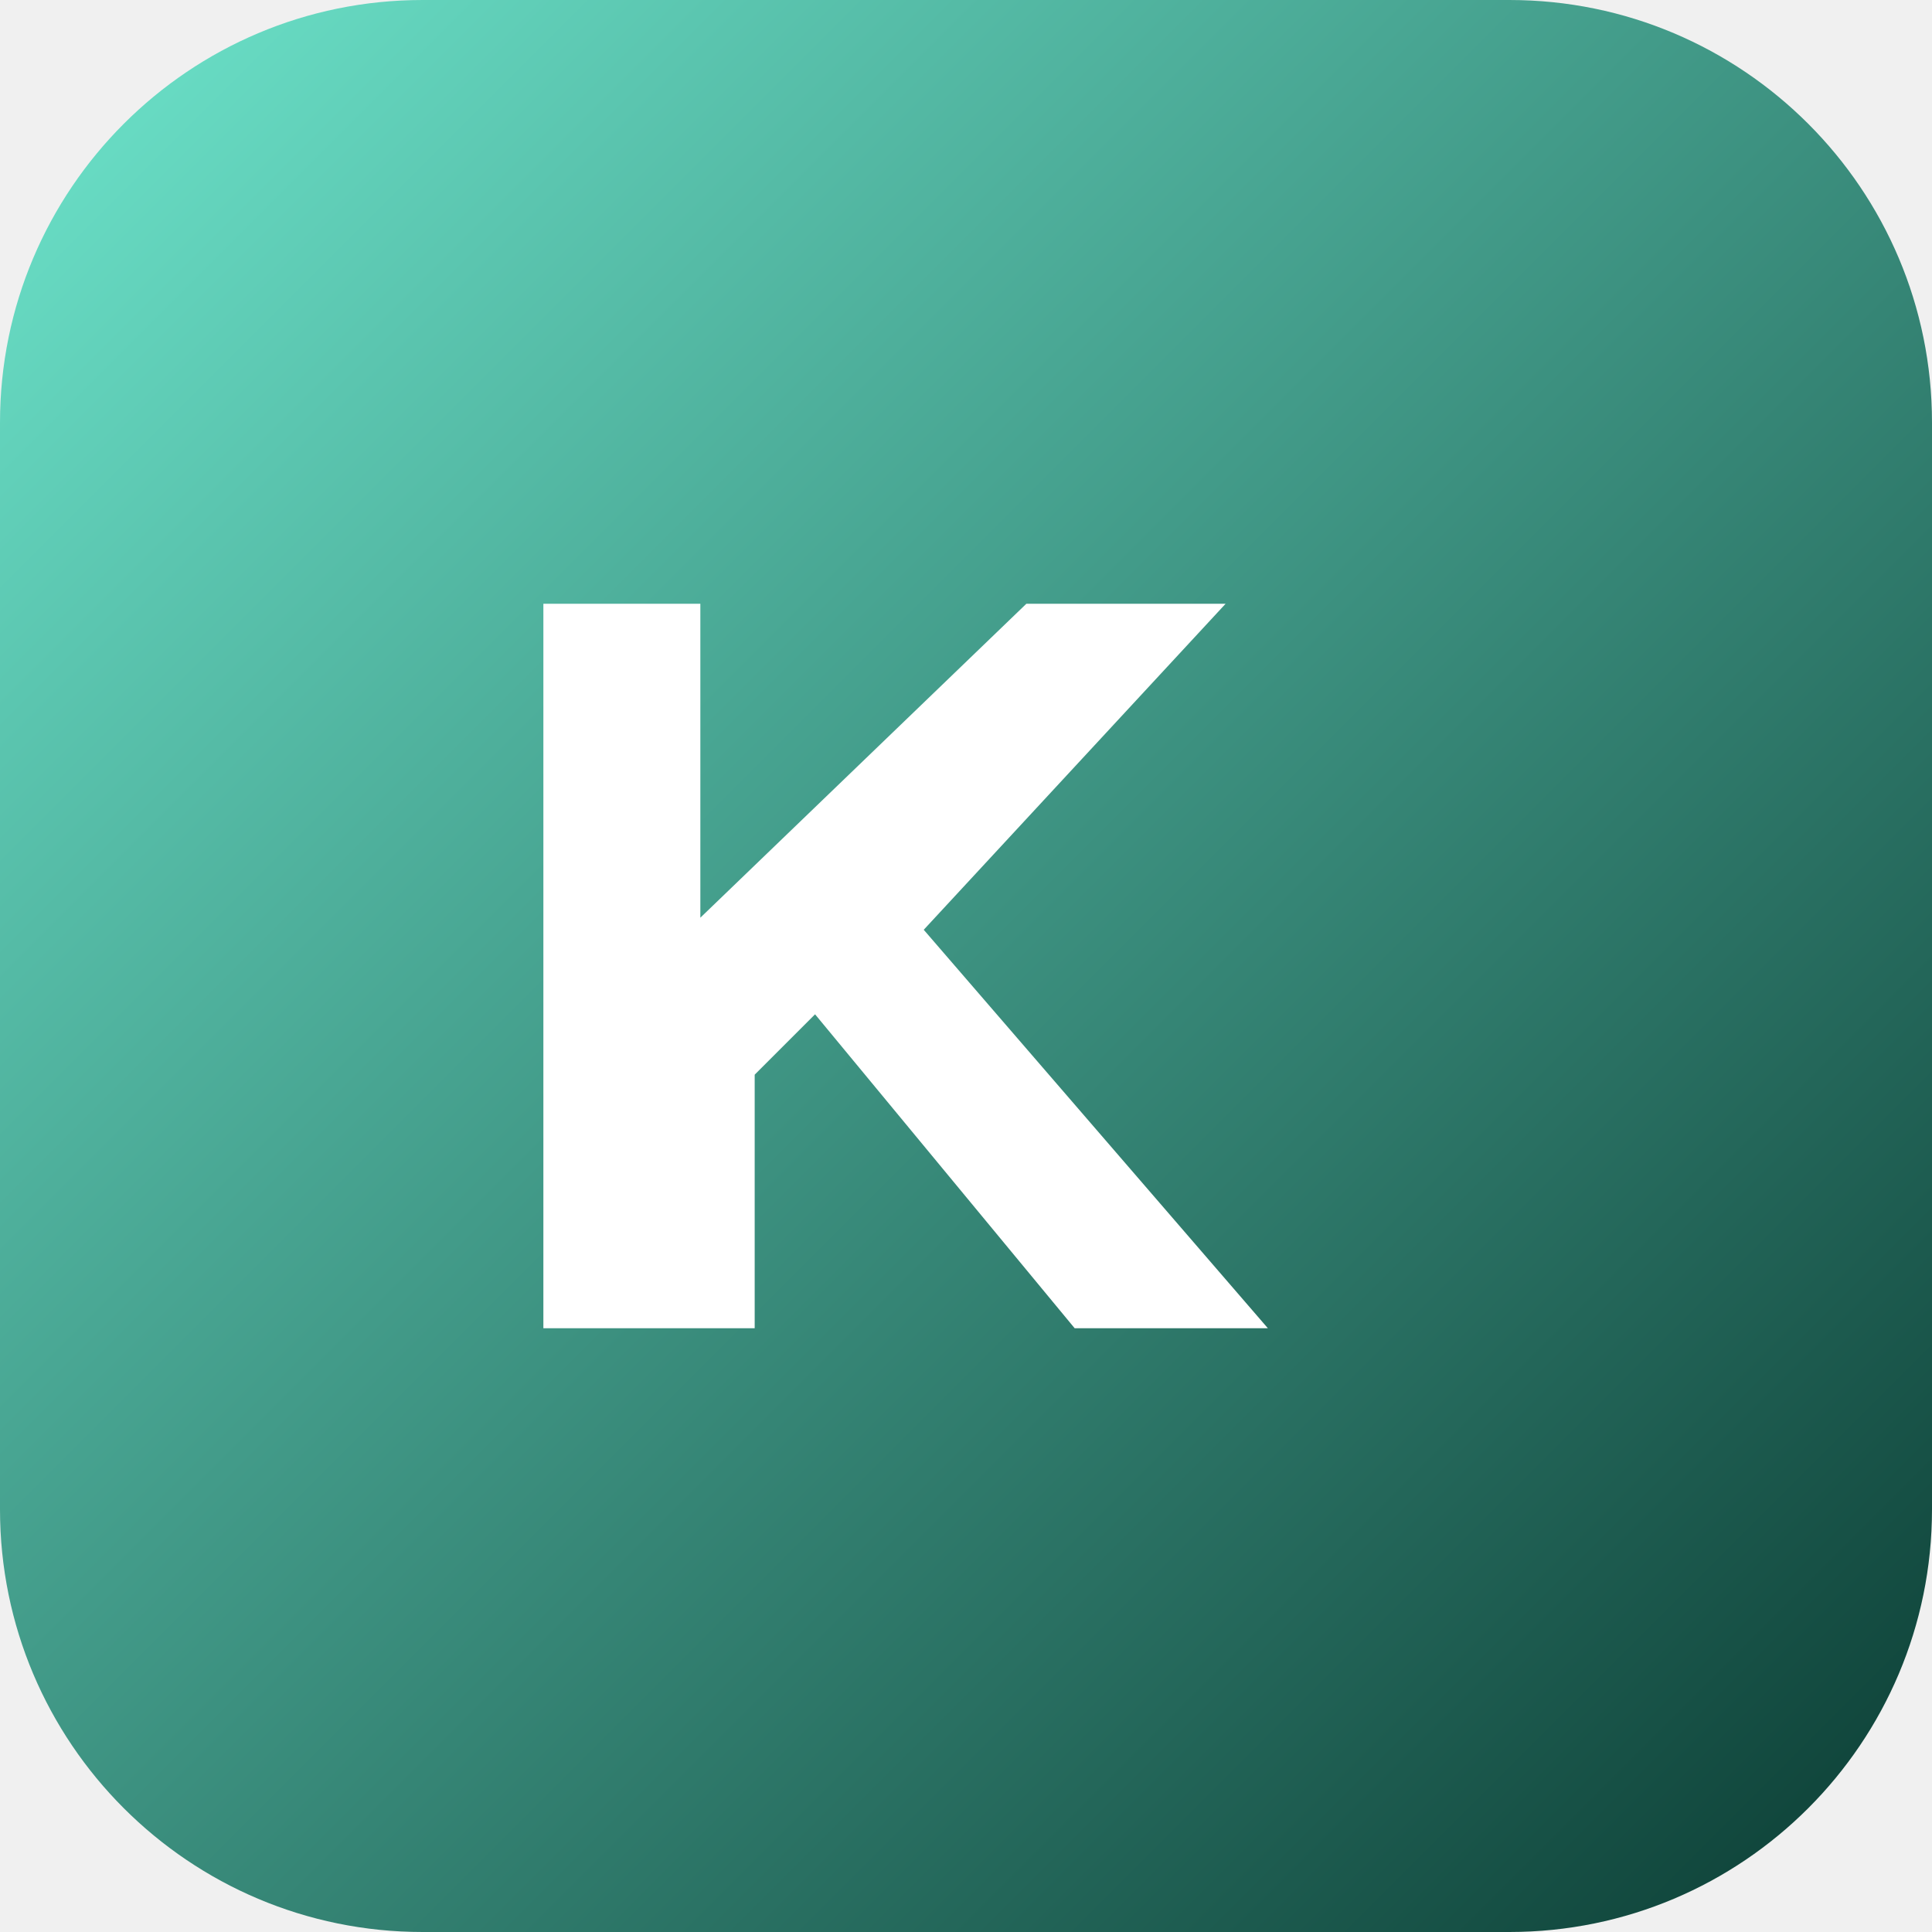
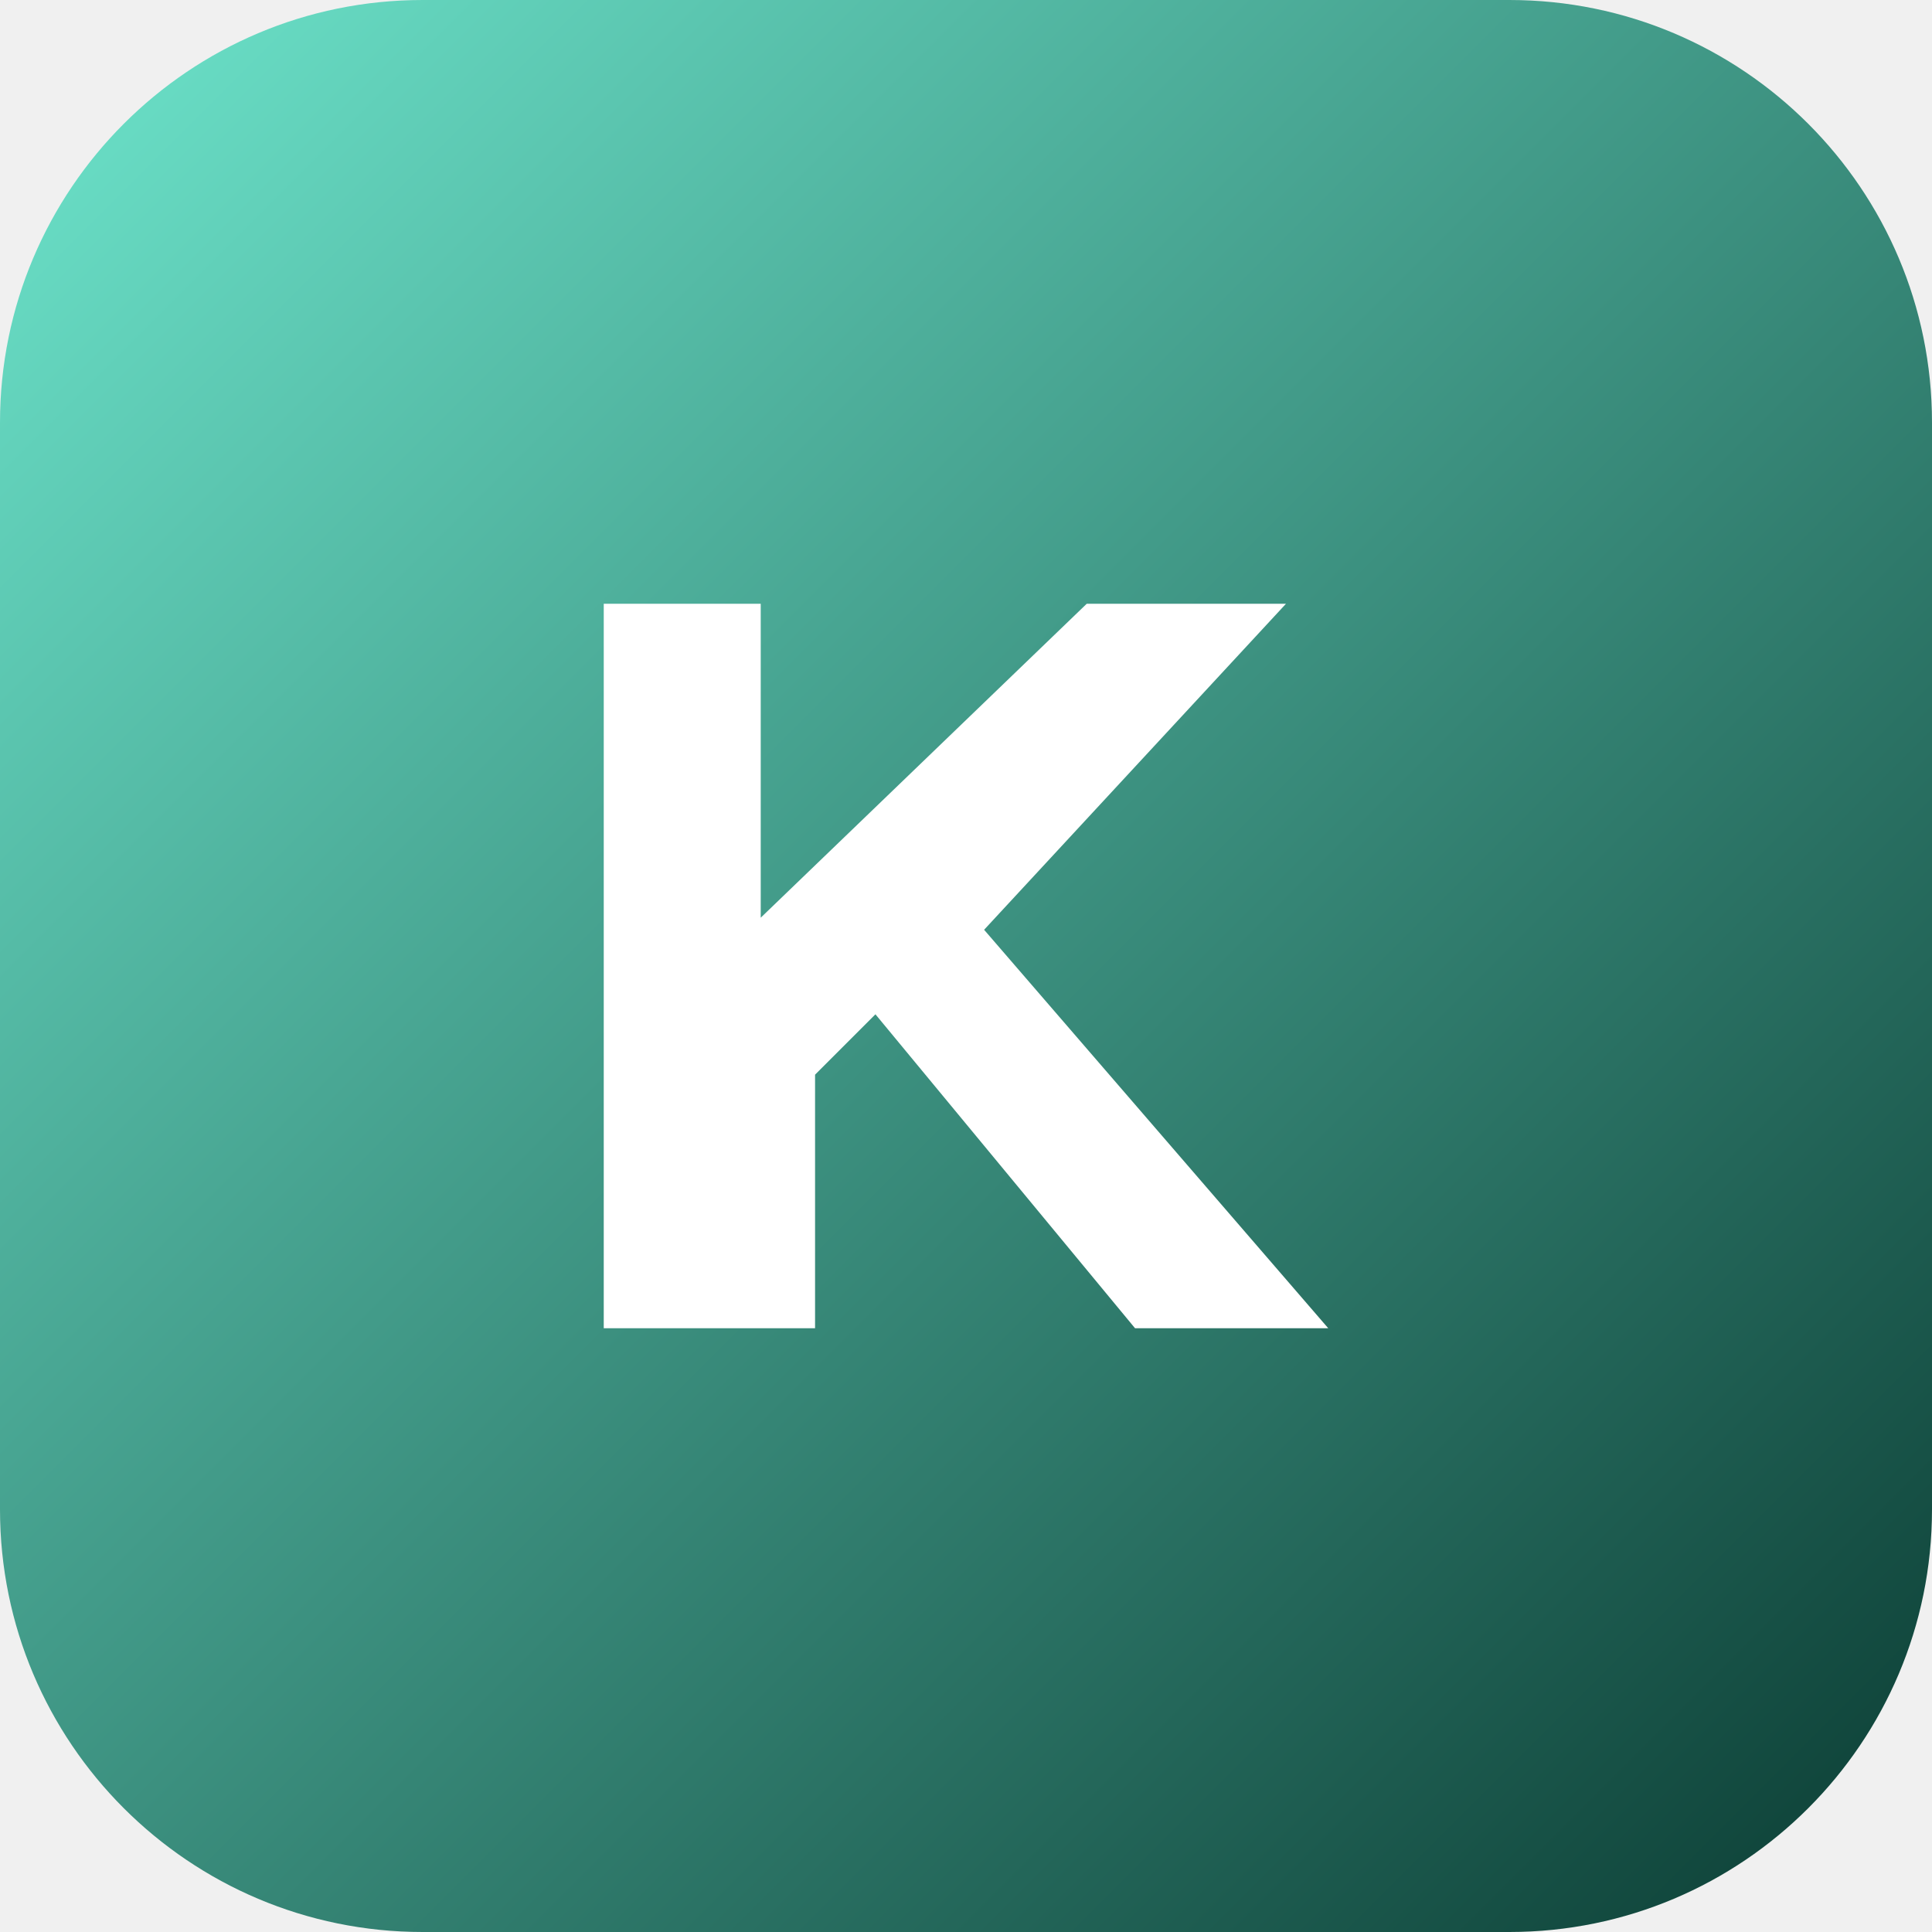
<svg xmlns="http://www.w3.org/2000/svg" viewBox="0 0 32 32">
  <defs>
    <linearGradient id="g" x1="0" y1="0" x2="1" y2="1">
      <stop offset="0" stop-color="#6ee6cd" />
      <stop offset="1" stop-color="#0a3b32" />
    </linearGradient>
  </defs>
  <rect width="32" height="32" rx="7" fill="url(#g)" />
-   <path d="M9 22V10h2.6v5.2L17 10h3.3l-5 5.4L21 22h-3.2l-4.3-5.2-1 1V22H9z" fill="#fff" />
+   <path d="M9 22V10h2.6v5.2L17 10h3.3l-5 5.4L21 22h-3.2l-4.3-5.2-1 1V22H9z" fill="#fff" transform="translate(1 0)" />
</svg>
